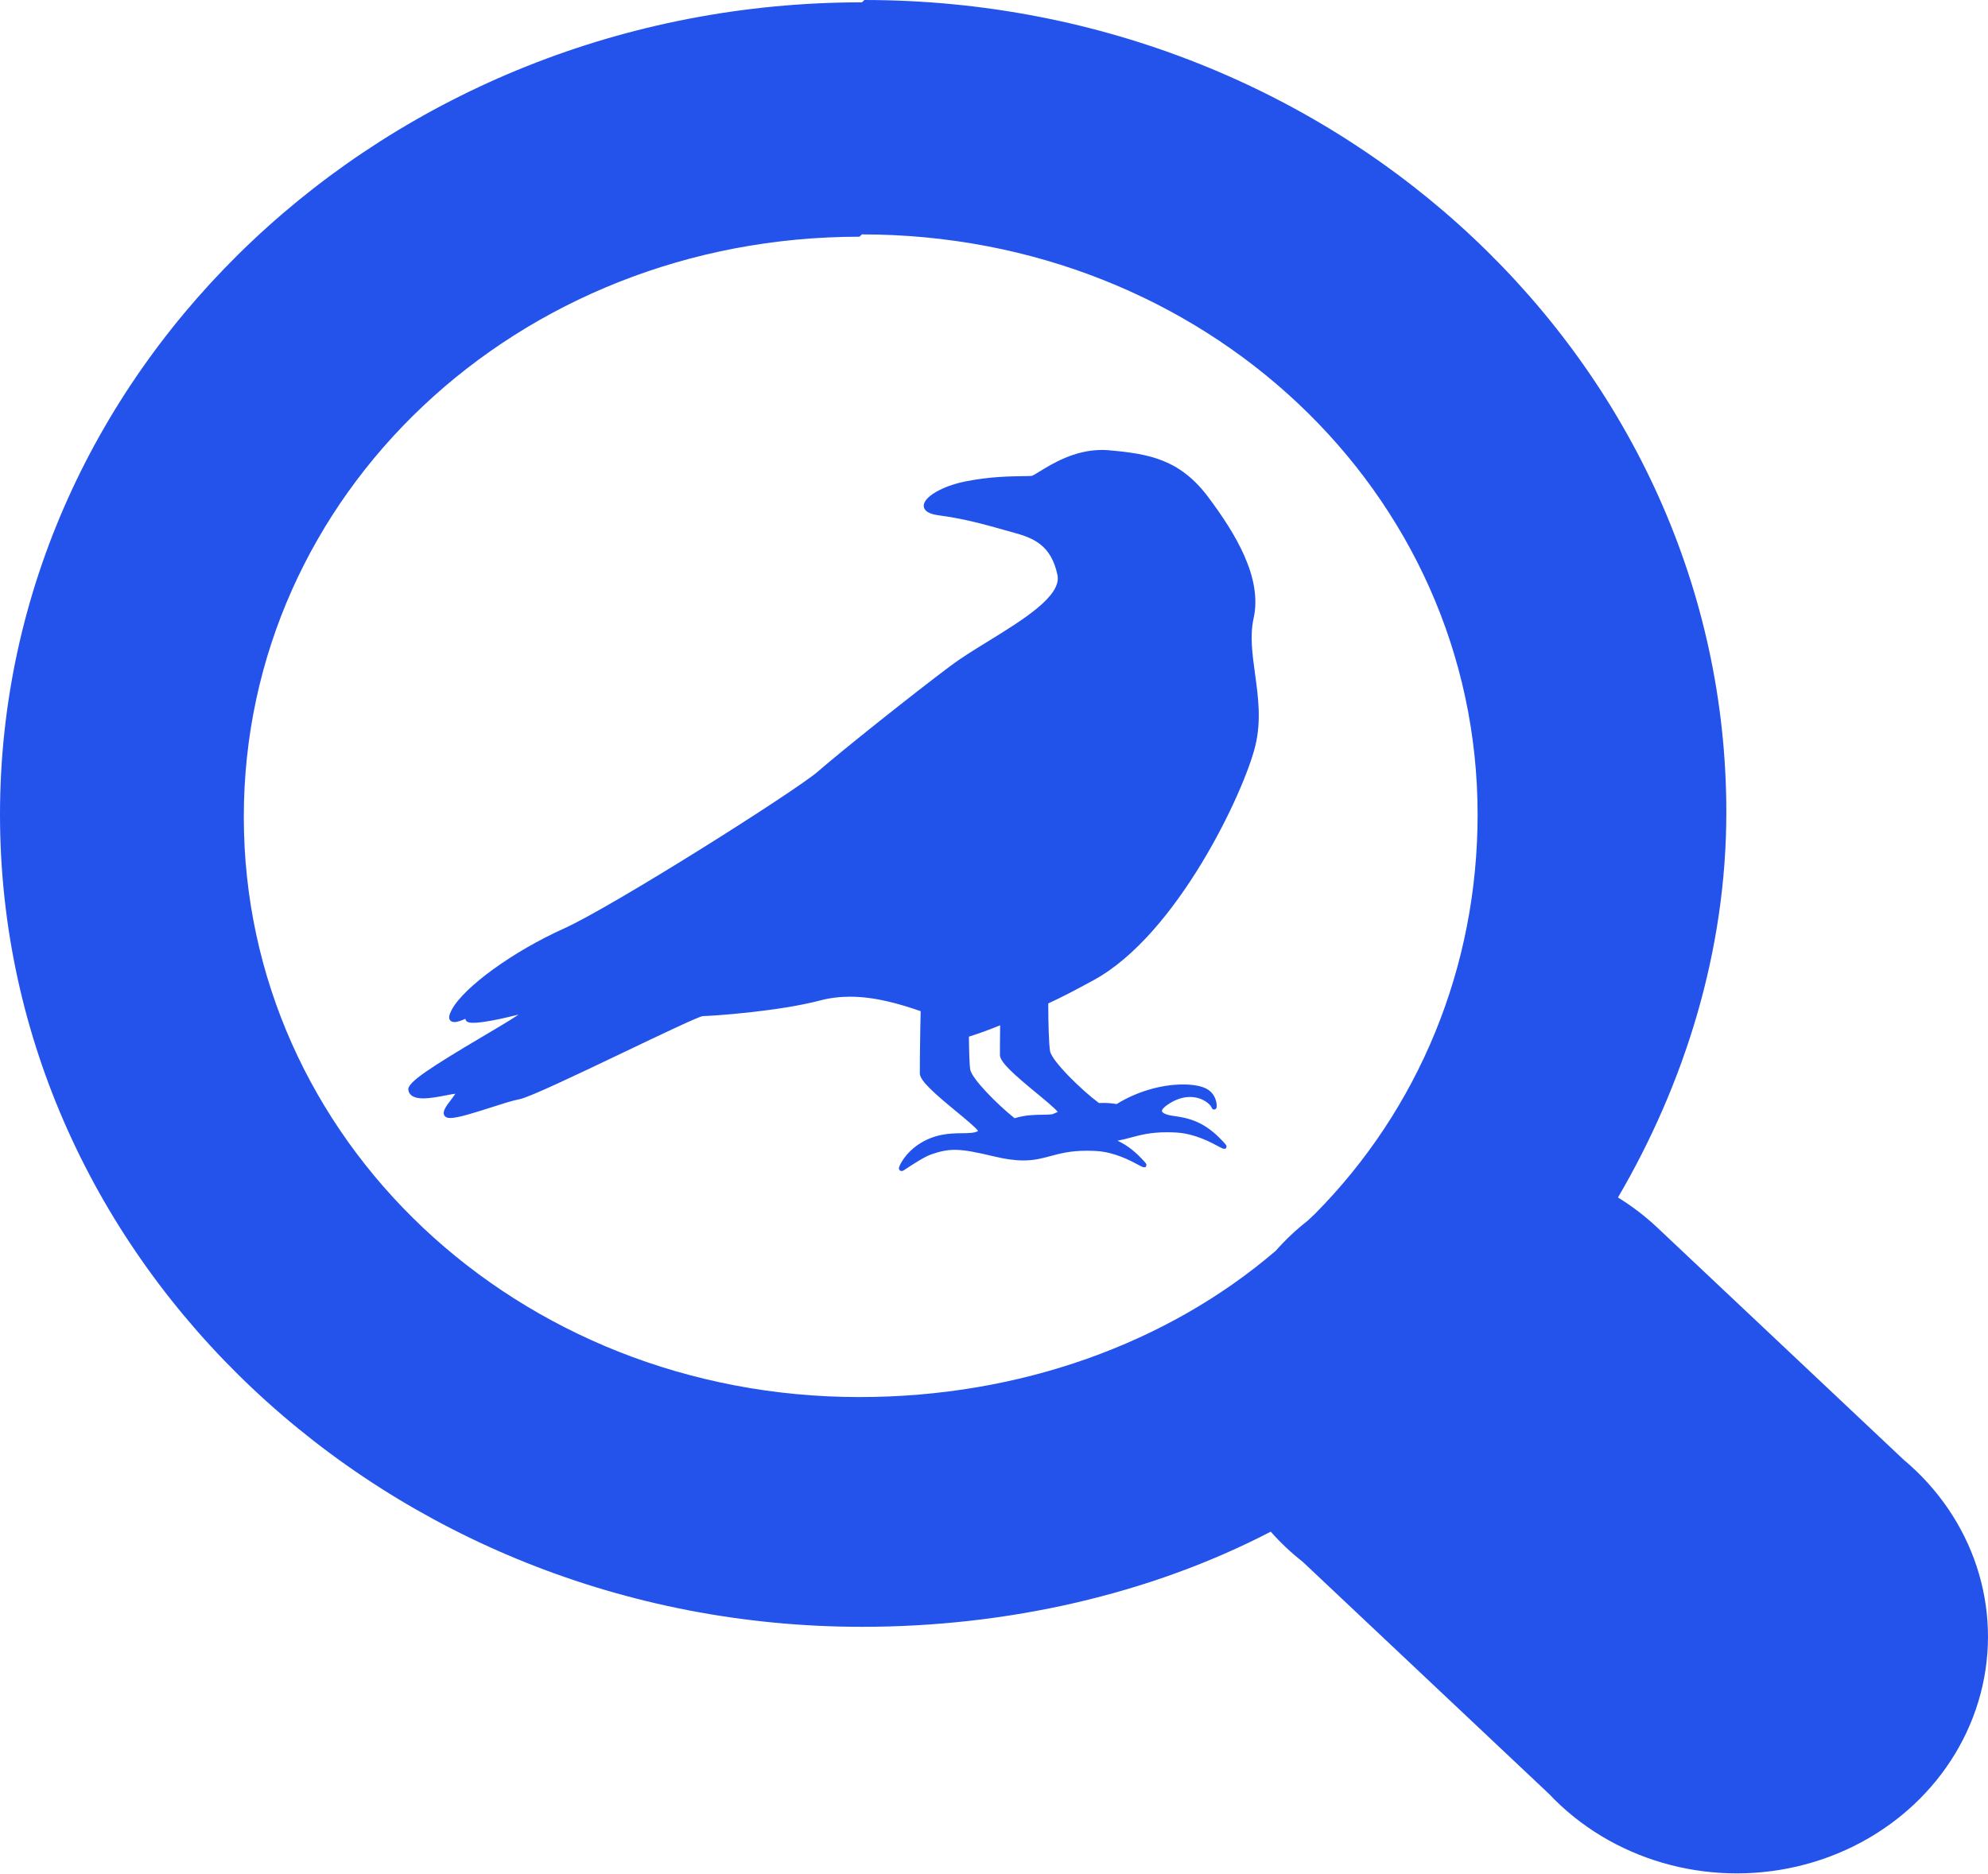
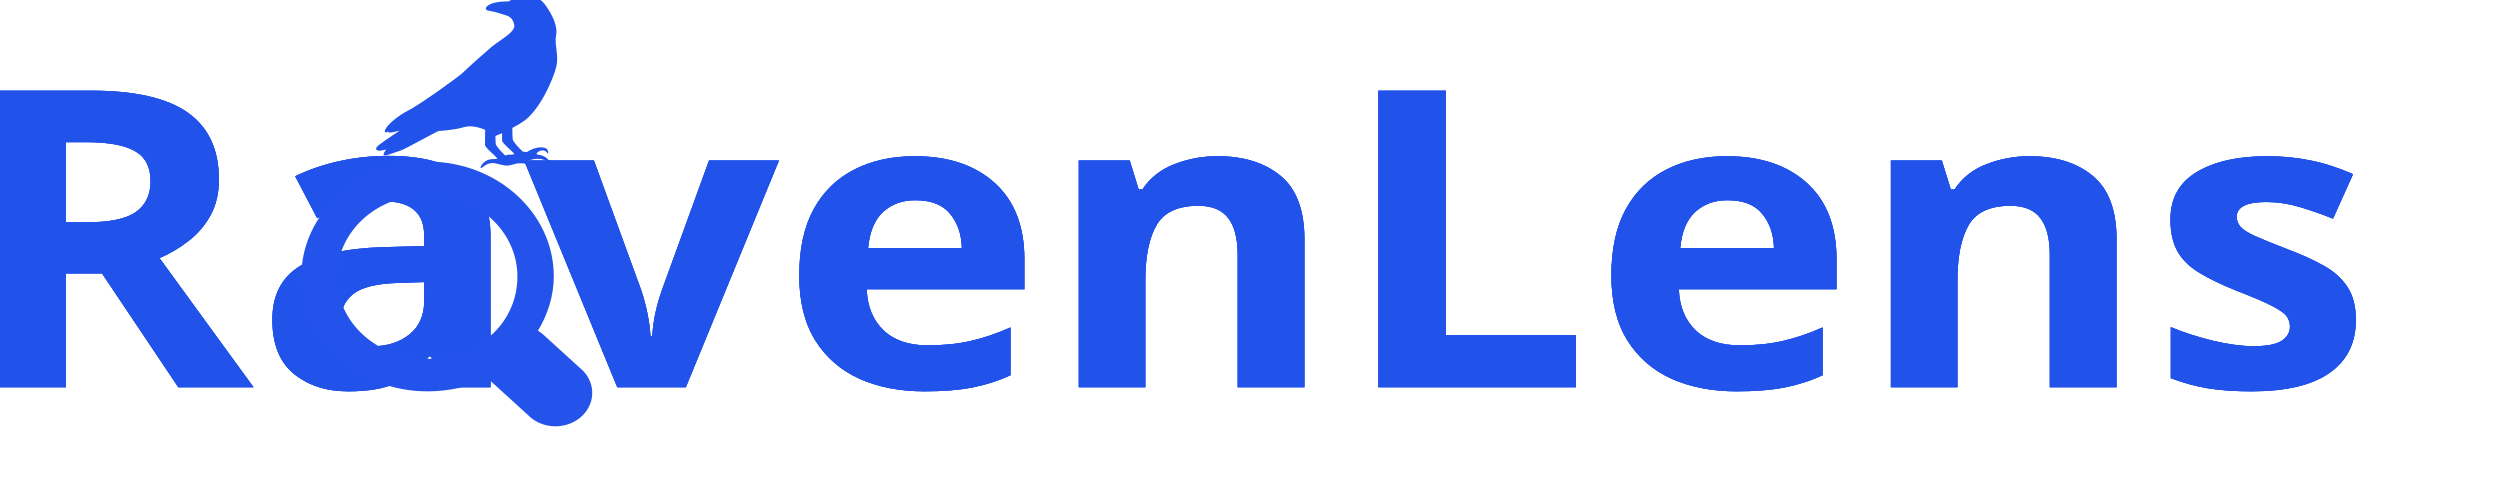
- <svg xmlns="http://www.w3.org/2000/svg" width="29.193mm" height="27.514mm" viewBox="0 0 29.193 27.514" version="1.1" id="svg1" xml:space="preserve" fill="#2153eb">
+ <svg xmlns="http://www.w3.org/2000/svg" xmlns:xlink="http://www.w3.org/1999/xlink" width="260.667" height="50" viewBox="0 0 230.715 10.798" version="1.1" id="svg1" xml:space="preserve" fill="#2153eb">
  <defs id="defs1" />
-   <g id="layer1" transform="translate(63.21085,-6.753377)">
+   <g id="layer1" transform="translate(28.39725,-15.25319)">
    <g id="g3" transform="translate(0.1622951,0.6491803)">
      <g id="g2" fill="currentColor" transform="matrix(0.02744689,0,0,0.02903584,-54.40947,12.26773)" />
-       <g style="fill:#2353eb;fill-opacity:1" id="g4" transform="matrix(3.616343,0,0,3.408396,-63.37314,6.13828)">
-         <path d="M 3.5,0 C 1.57,0 0,1.57 0,3.5 0,5.43 1.57,7 3.5,7 4.09,7 4.67,6.86 5.16,6.59 a 1,1 0 0 0 0.13,0.13 l 1,1 A 1.02,1.02 0 1 0 7.73,6.28 l -1,-1 A 1,1 0 0 0 6.57,5.15 C 6.84,4.66 7.01,4.09 7.01,3.49 c 0,-1.93 -1.57,-3.5 -3.5,-3.5 z m 0,1 C 4.89,1 6,2.11 6,3.5 6,4.16 5.76,4.77 5.34,5.22 5.33,5.23 5.32,5.24 5.31,5.25 A 1,1 0 0 0 5.18,5.38 C 4.74,5.78 4.14,6.01 3.49,6.01 2.1,6.01 0.99,4.9 0.99,3.51 c 0,-1.39 1.11,-2.5 2.5,-2.5 z" id="path1-6" style="fill:#2353eb;fill-opacity:1" />
+       <text xml:space="preserve" style="font-size:39.815px;font-family:'Berlin Sans FB';-inkscape-font-specification:'Berlin Sans FB, Normal';fill:#2153eb;fill-opacity:1;fill-rule:nonzero;stroke-width:0.096" x="-31.249" y="34.904" id="text3" transform="scale(1.038285,0.9631268)">
+         <tspan id="tspan3" style="font-style:normal;font-variant:normal;font-weight:600;font-stretch:normal;font-size:39.815px;font-family:'Montserrat Alternates';-inkscape-font-specification:'Montserrat Alternates, Semi-Bold';font-variant-ligatures:normal;font-variant-caps:normal;font-variant-numeric:normal;font-variant-east-asian:normal;fill:#2153eb;fill-opacity:1;fill-rule:nonzero;stroke-width:0.096" x="-31.249" y="34.904">RavenLens</tspan>
+       </text>
+       <text xml:space="preserve" style="font-size:39.815px;font-family:'Berlin Sans FB';-inkscape-font-specification:'Berlin Sans FB, Normal';fill:#2153eb;fill-opacity:1;fill-rule:nonzero;stroke-width:0.096" x="-31.249" y="34.904" id="text4" transform="scale(1.038285,0.9631268)">
+         <tspan id="tspan4" style="font-style:normal;font-variant:normal;font-weight:600;font-stretch:normal;font-size:39.815px;font-family:'Montserrat Alternates';-inkscape-font-specification:'Montserrat Alternates, Semi-Bold';font-variant-ligatures:normal;font-variant-caps:normal;font-variant-numeric:normal;font-variant-east-asian:normal;fill:#2153eb;fill-opacity:1;fill-rule:nonzero;stroke-width:0.096" x="-31.249" y="34.904">RavenLens</tspan>
+       </text>
+       <use x="0" y="0" xlink:href="#text4" id="use4" />
+       <g style="fill:#2353eb;fill-opacity:1" id="g4" transform="matrix(3.590654,0,0,3.355633,-62.92829,6.241243)">
+         <path d="m 20.556,1.96 c -1.786,0 -3.24,1.415 -3.24,3.155 0,1.74 1.453,3.155 3.24,3.155 0.546,0 1.083,-0.126 1.537,-0.37 a 0.926,0.901 0 0 0 0.12,0.117 l 0.926,0.901 A 0.944,0.919 0 1 0 24.471,7.621 L 23.546,6.72 A 0.926,0.901 0 0 0 23.398,6.602 c 0.25,-0.442 0.407,-0.955 0.407,-1.496 0,-1.74 -1.453,-3.155 -3.24,-3.155 z m 0,0.901 c 1.287,0 2.314,1 2.314,2.253 0,0.595 -0.222,1.145 -0.611,1.55 -0.009,0.009 -0.019,0.018 -0.028,0.027 a 0.926,0.901 0 0 0 -0.12,0.117 c -0.407,0.361 -0.963,0.568 -1.564,0.568 -1.287,0 -2.314,-1 -2.314,-2.253 0,-1.253 1.027,-2.253 2.314,-2.253 z" id="path1-6" style="fill:#2353eb;fill-opacity:1;stroke-width:0.913" />
      </g>
    </g>
-     <g id="g2-4" transform="matrix(0.03465169,0,0,0.03197604,130.9854,-21.28279)">
+     <g id="g2-4" transform="matrix(0.04636845,0,0,0.04820411,258.1461,-54.15085)">
      <path d="m -5072.259,1219.351 c 2.597,-11.582 1.212,-22.53 -0.127,-33.119 -1.144,-9.042 -2.223,-17.581 -0.591,-25.51 3.869,-18.796 -8.128,-39.427 -19.013,-55.301 -12.143,-17.708 -25.283,-20.22 -42.522,-21.836 -0.932,-0.087 -1.884,-0.132 -2.829,-0.132 -11.568,0 -21.231,6.474 -26.423,9.952 -1.347,0.902 -2.739,1.835 -3.147,1.917 -0.646,0.129 -2.158,0.149 -4.071,0.175 -5.138,0.068 -13.736,0.183 -23.974,2.376 -9.976,2.138 -17.97,7.219 -17.821,11.327 0.056,1.556 1.194,3.561 6.298,4.274 10.694,1.495 20.149,4.392 27.746,6.719 1.502,0.46 2.911,0.892 4.218,1.277 8.22,2.426 15.813,5.741 18.413,19.486 1.809,9.558 -14.625,20.525 -29.123,30.202 -6.014,4.013 -11.693,7.804 -16.268,11.521 -15.954,12.963 -46.374,39.235 -56.119,48.467 -9.237,8.751 -86.918,62.013 -107.799,72.199 -21.338,10.409 -42.134,26.726 -47.345,37.147 -1.168,2.336 -1.418,3.816 -0.812,4.797 0.265,0.428 0.812,0.938 1.915,0.938 1.313,0 3.111,-0.757 4.662,-1.491 0,0.188 0.037,0.381 0.119,0.578 0.463,1.119 1.955,1.262 3.203,1.262 3.411,0 10.521,-1.401 19.192,-3.771 -3.114,2.302 -9.293,6.265 -14.915,9.871 -22.224,14.26 -32.093,21.185 -31.813,24.534 0.154,1.855 1.38,4.066 6.345,4.066 3.048,0 6.762,-0.783 9.747,-1.412 1.549,-0.326 2.891,-0.609 3.818,-0.717 -0.338,0.709 -1.205,1.928 -1.82,2.794 -1.992,2.802 -4.052,5.7 -2.585,7.534 0.44,0.551 1.189,0.819 2.287,0.819 3.285,0 10.301,-2.437 17.086,-4.794 4.844,-1.683 9.419,-3.272 12.184,-3.825 4.222,-0.844 24.688,-11.443 44.479,-21.693 14.766,-7.647 31.502,-16.314 33.303,-16.512 3.507,0 31.84,-2.067 49.711,-7.174 3.983,-1.138 8.238,-1.715 12.647,-1.715 10.719,0 21.066,3.333 29.931,6.643 -0.055,2.158 -0.109,4.802 -0.165,8.048 -0.151,8.905 -0.218,18.128 -0.196,20.565 0.029,3.404 6.457,9.411 15.534,17.525 3.734,3.338 8.317,7.436 9.159,8.91 -1.521,0.946 -3.853,0.974 -6.745,1.009 -5.052,0.061 -11.97,0.144 -19.146,5.616 -4.179,3.187 -6.942,7.744 -7.569,9.963 -0.059,0.205 -0.234,0.828 0.152,1.339 0.215,0.283 0.545,0.446 0.906,0.446 0.301,0 0.604,-0.112 0.93,-0.342 l 0.737,-0.527 c 2.341,-1.677 7.822,-5.605 10.766,-6.725 3.979,-1.514 6.902,-2.131 10.092,-2.131 4.188,0 9.138,1.076 16.806,3.063 4.696,1.216 8.705,1.808 12.256,1.808 4.619,0 7.973,-0.978 11.523,-2.013 4.131,-1.204 8.401,-2.449 15.383,-2.449 1.297,0 2.665,0.044 4.067,0.132 7.649,0.479 14.502,4.462 17.796,6.376 1.418,0.824 1.847,1.073 2.311,1.073 l 0.706,-0.028 0.265,-0.59 c 0.347,-0.771 -0.089,-1.261 -2.182,-3.619 -3.516,-3.959 -6.806,-6.381 -9.986,-7.947 1.944,-0.378 3.739,-0.896 5.584,-1.434 4.131,-1.204 8.401,-2.449 15.382,-2.449 1.297,0 2.665,0.044 4.067,0.132 7.649,0.479 14.503,4.462 17.796,6.375 1.419,0.825 1.848,1.073 2.312,1.073 l 0.706,-0.028 0.265,-0.59 c 0.347,-0.771 -0.089,-1.261 -2.182,-3.619 -7.444,-8.383 -13.889,-9.927 -20.382,-10.875 -2.55,-0.371 -4.478,-1.228 -4.688,-2.082 -0.173,-0.699 0.774,-1.882 2.534,-3.164 3.122,-2.274 6.262,-3.427 9.333,-3.427 5.441,0 8.826,3.572 9.194,4.93 0.166,0.616 0.653,0.834 1.021,0.834 0.375,0 0.87,-0.228 1.03,-0.868 0.301,-1.196 -0.06,-6.437 -4.487,-8.808 -2.211,-1.185 -5.633,-1.837 -9.636,-1.837 -9.456,0 -19.744,3.326 -28.221,9.011 -1.689,-0.342 -3.622,-0.526 -5.722,-0.526 -0.583,0 -1.17,0.018 -1.758,0.043 -7.241,-5.788 -19.983,-19.26 -20.717,-23.842 -0.483,-3.021 -0.765,-12.566 -0.765,-21.797 0,-0.035 0,-0.068 0,-0.103 6,-2.984 12.091,-6.5 19.155,-10.656 35.36,-20.796 63.799,-86.286 68.592,-107.668 z m -108.136,128.373 c -0.079,6.328 -0.111,11.825 -0.095,13.628 0.03,3.403 6.457,9.41 15.533,17.524 3.53,3.155 7.813,6.985 8.984,8.641 -0.794,0.338 -1.582,0.693 -2.362,1.069 -1.208,0.168 -2.619,0.19 -4.206,0.209 -3.271,0.04 -7.325,0.098 -11.724,1.612 -7.352,-6.351 -18.116,-18.122 -18.793,-22.343 -0.366,-2.289 -0.5,-8.327 -0.576,-15.135 2.92,-1.001 7.269,-2.596 13.239,-5.205 z" id="path1" fill="#2153eb" />
    </g>
  </g>
</svg>
